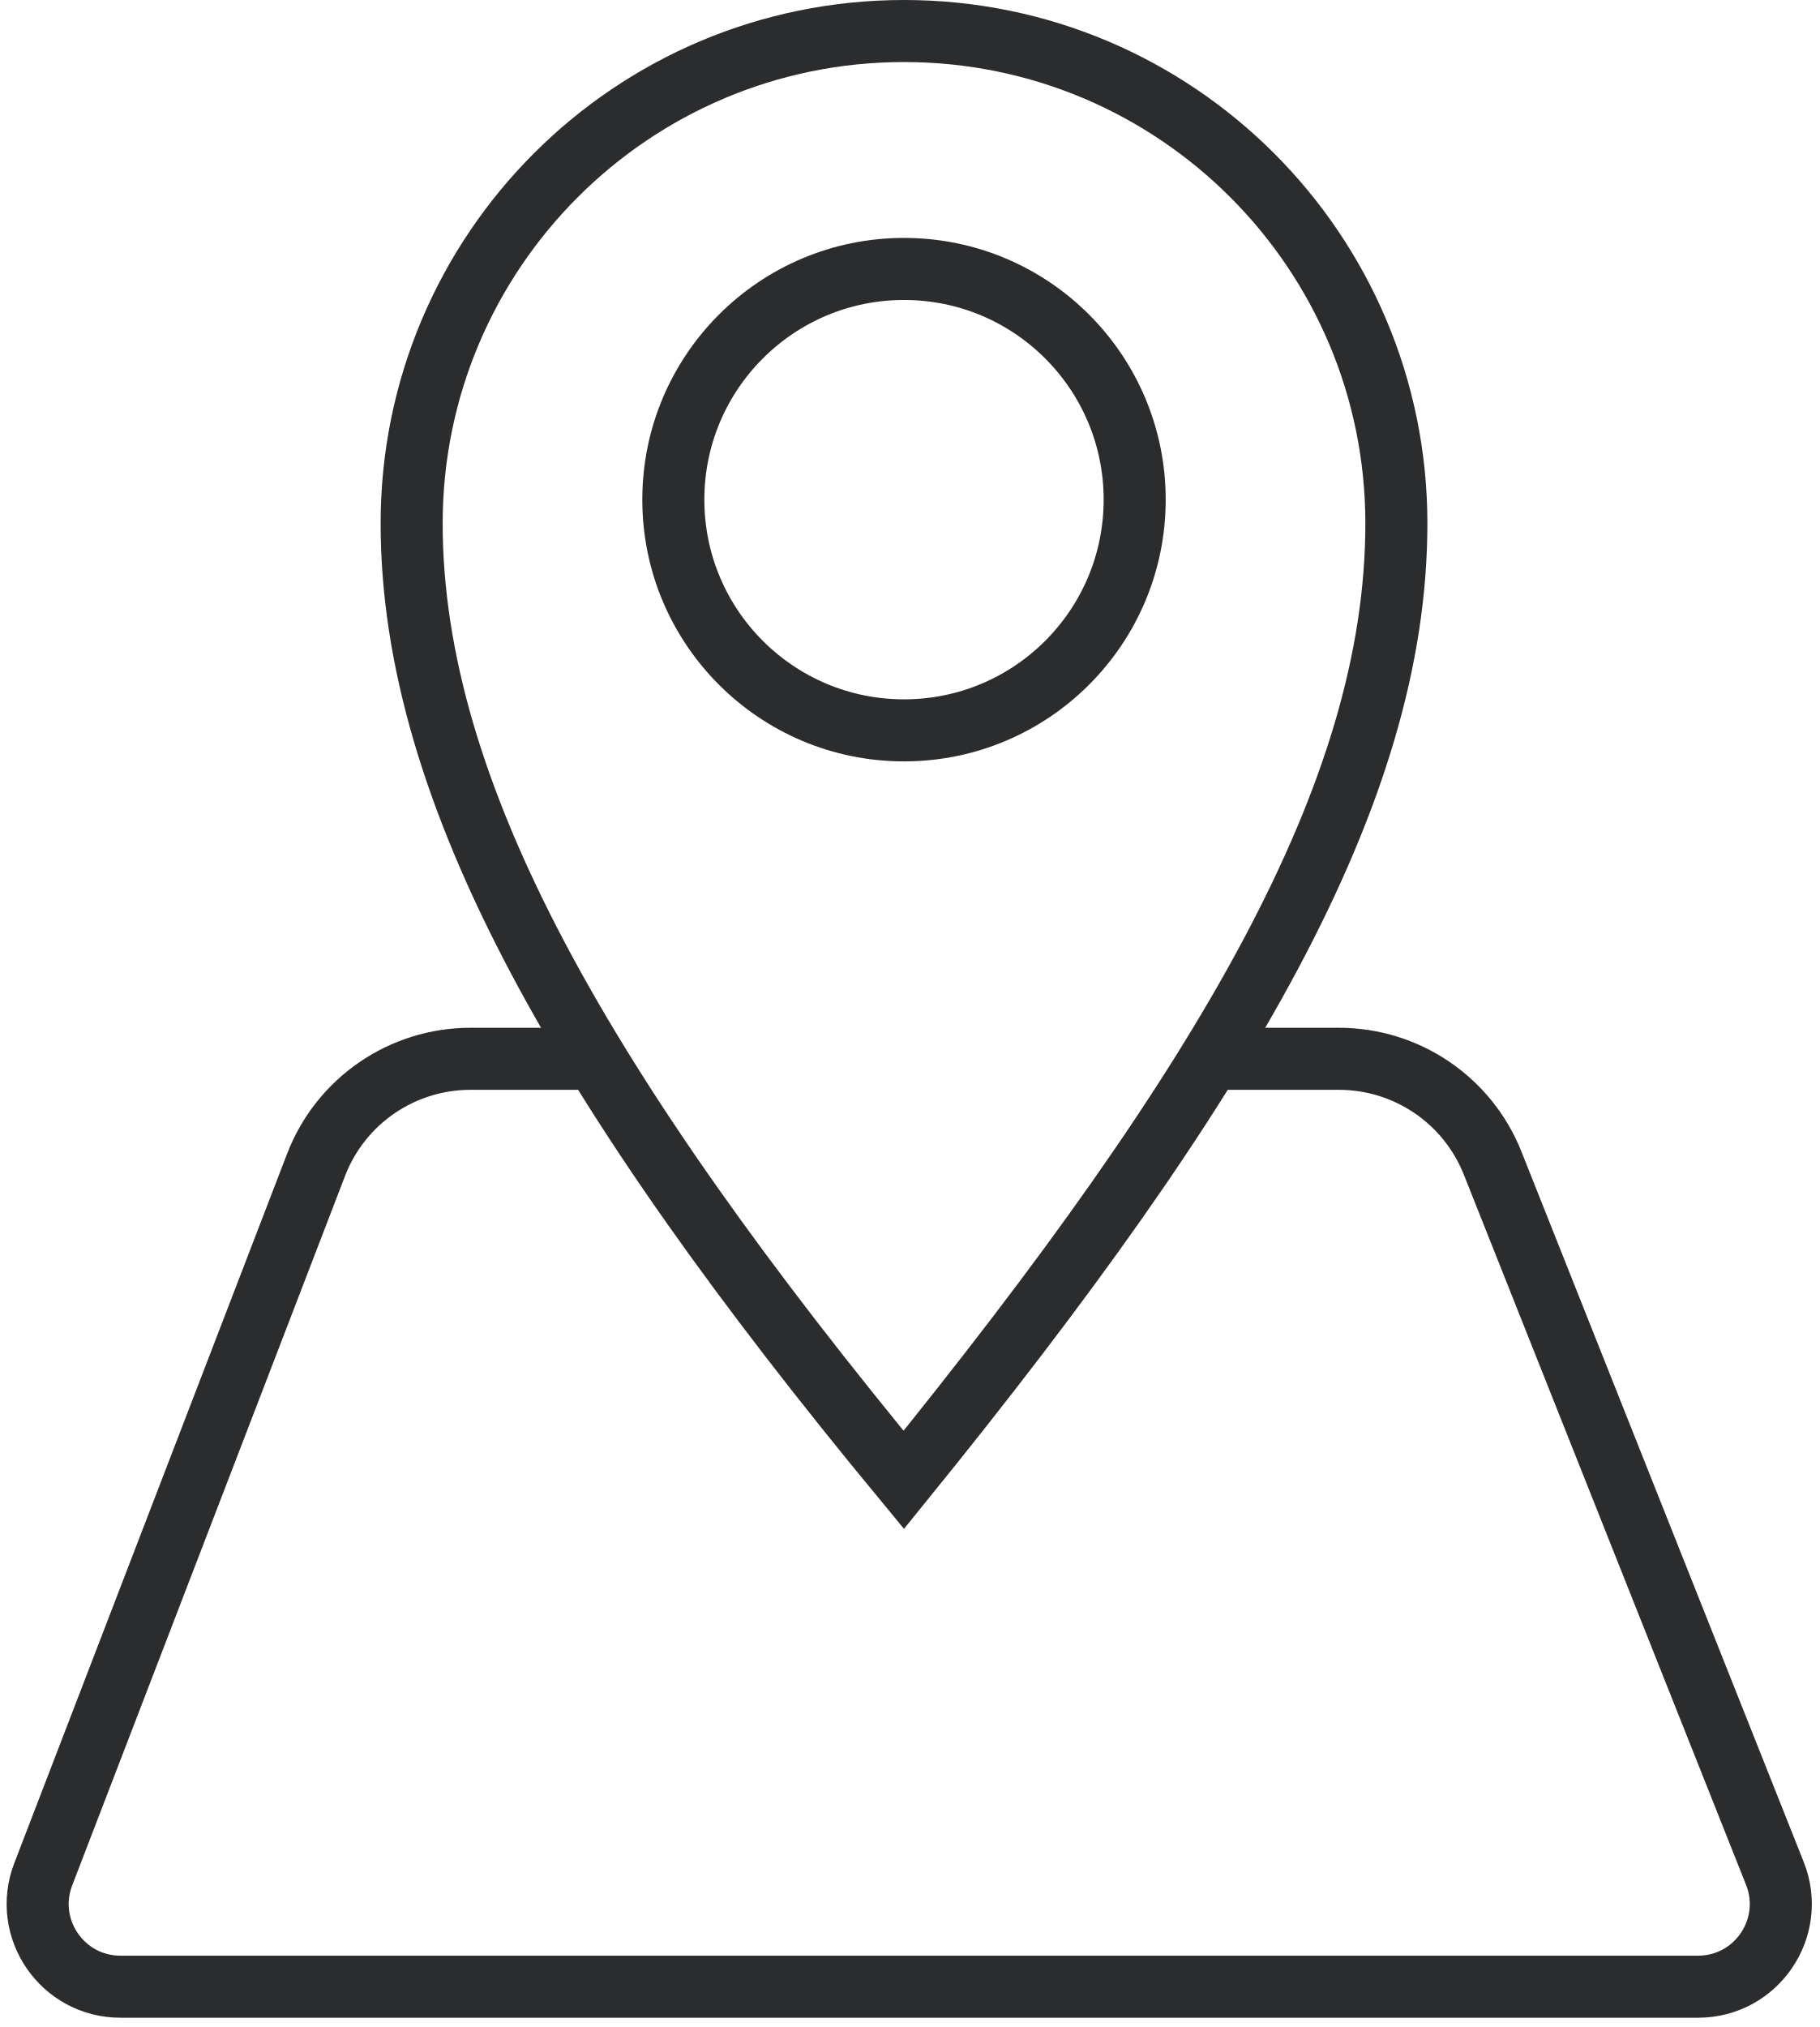
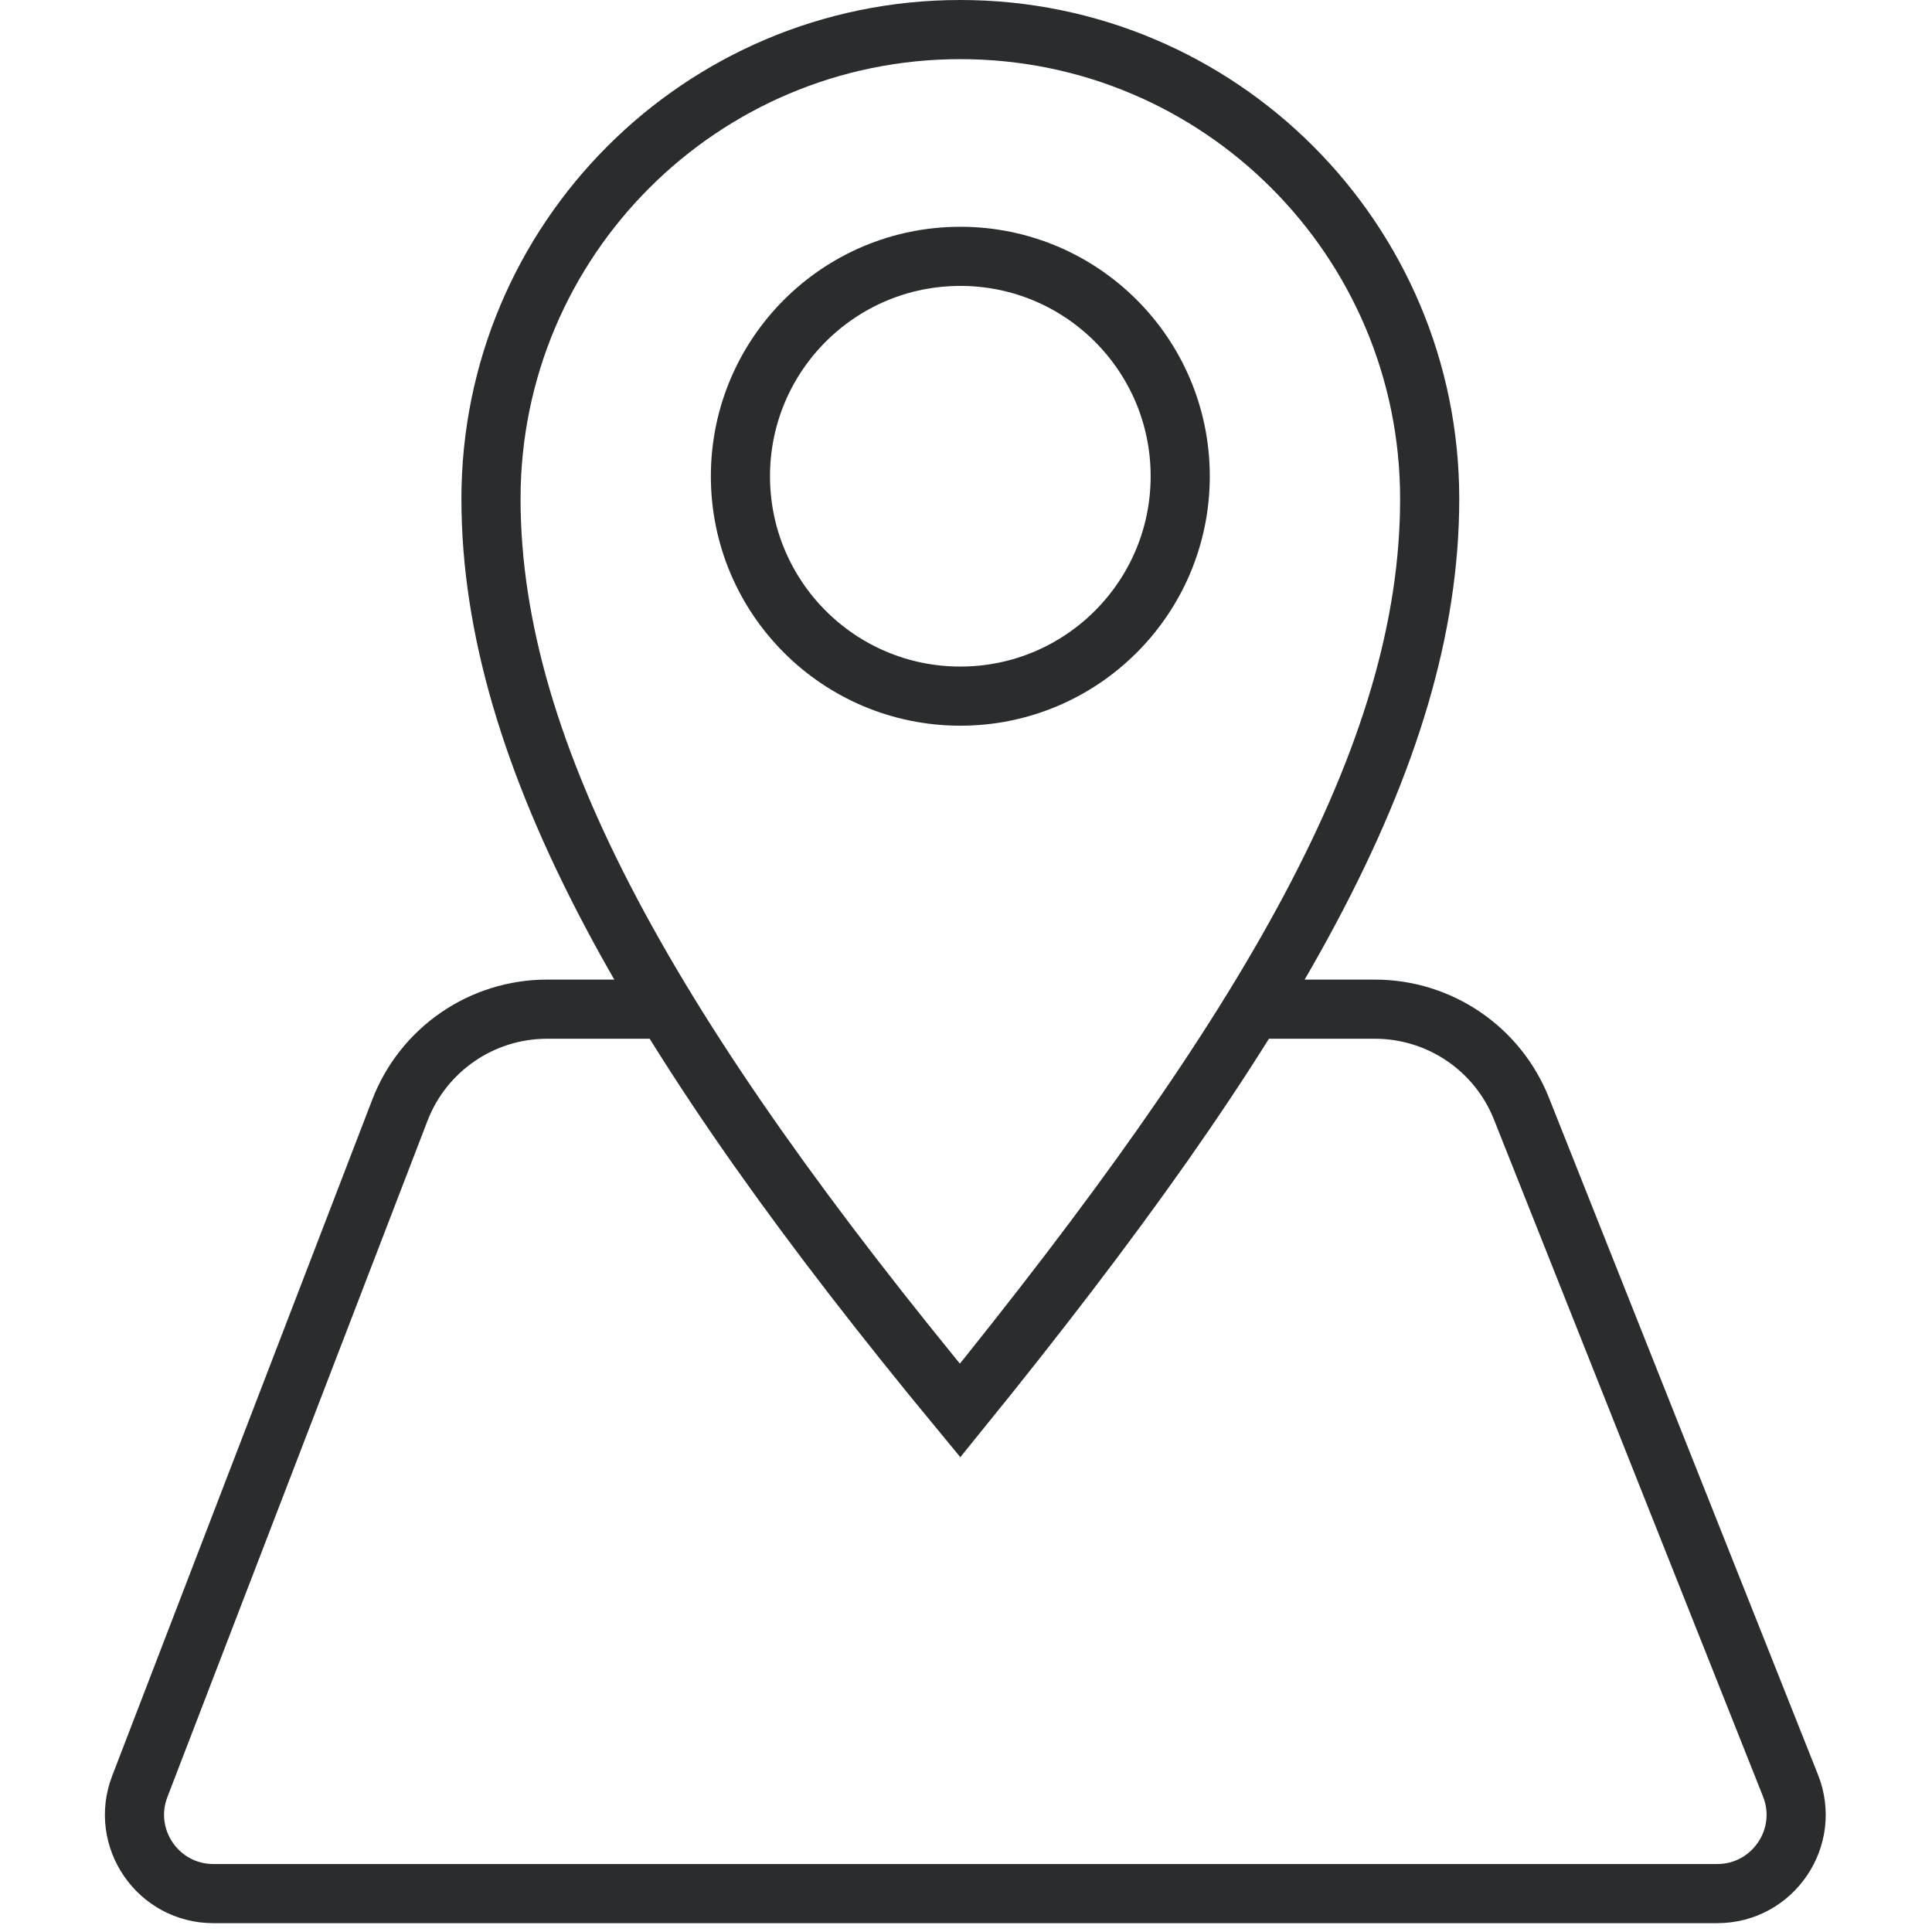
- <svg xmlns="http://www.w3.org/2000/svg" width="88" height="98" viewBox="0 0 88 98" fill="none">
+ <svg xmlns="http://www.w3.org/2000/svg" width="45" height="45" viewBox="0 0 88 98" fill="none">
  <path d="M58.667 51.19H64.741C68.018 51.19 70.965 53.189 72.175 56.235L85.823 90.575C86.867 93.201 84.932 96.052 82.106 96.052H44H5.824C3.017 96.052 1.083 93.236 2.091 90.616L15.283 56.318C16.471 53.228 19.439 51.19 22.749 51.19H29.333" stroke="#2B2C2E" stroke-width="3" />
  <circle cx="43.712" cy="24.157" r="11.154" stroke="#2B2C2E" stroke-width="3" />
  <path d="M67.52 25.307C67.52 38.365 59.276 52.332 43.701 71.547C28.221 52.806 19.905 38.362 19.905 25.307C19.905 12.159 30.564 1.5 43.712 1.5C56.861 1.5 67.52 12.159 67.52 25.307Z" stroke="#2B2C2E" stroke-width="3" />
</svg>
